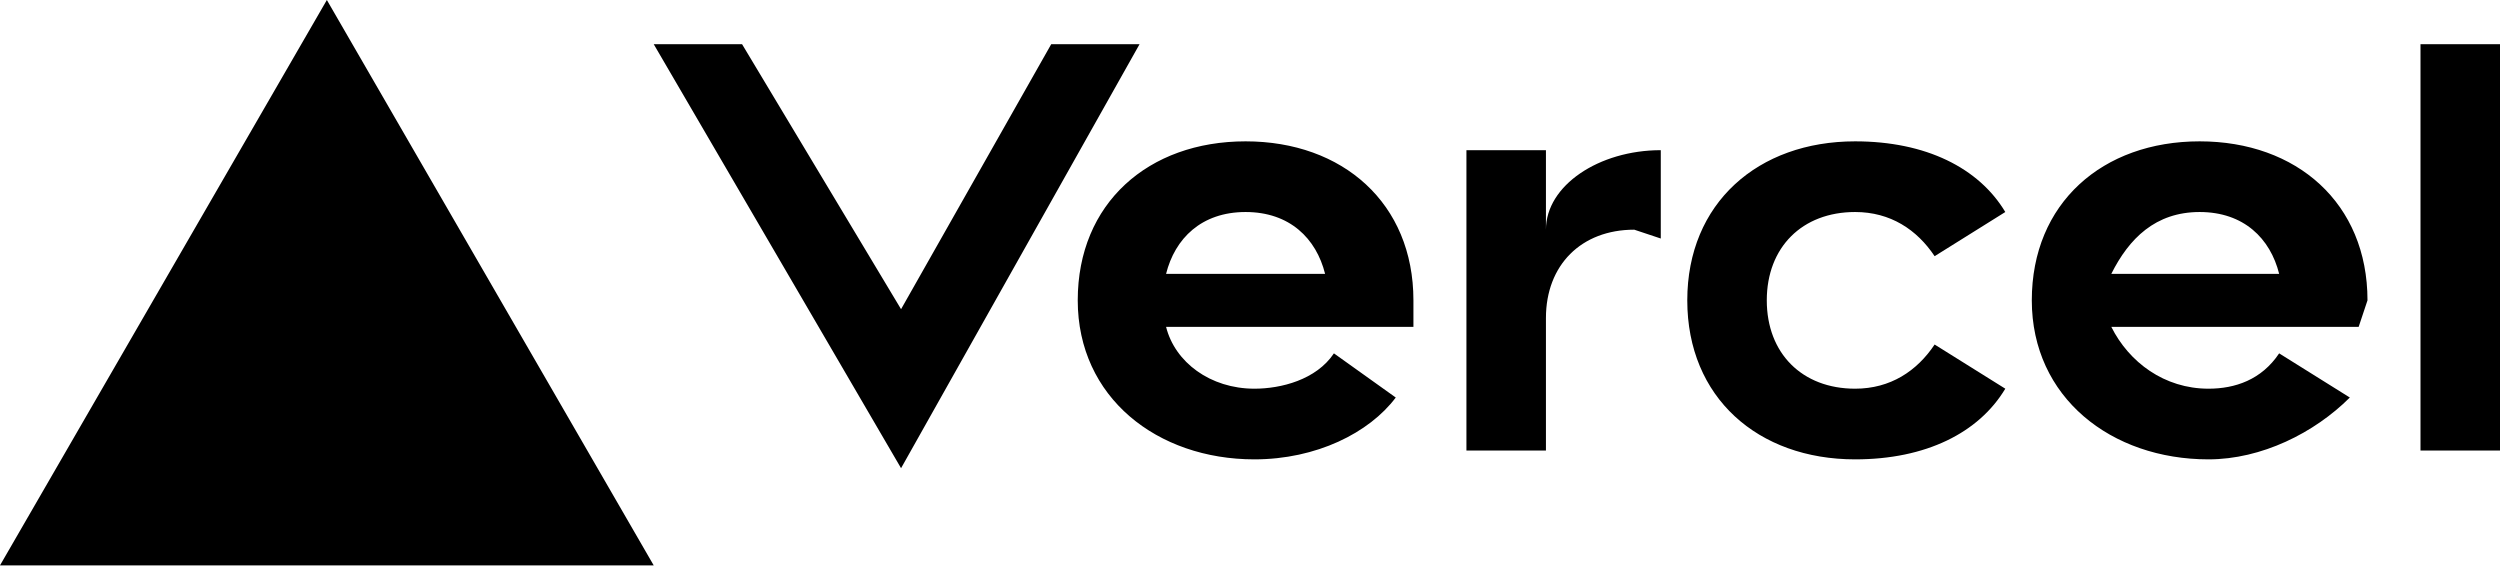
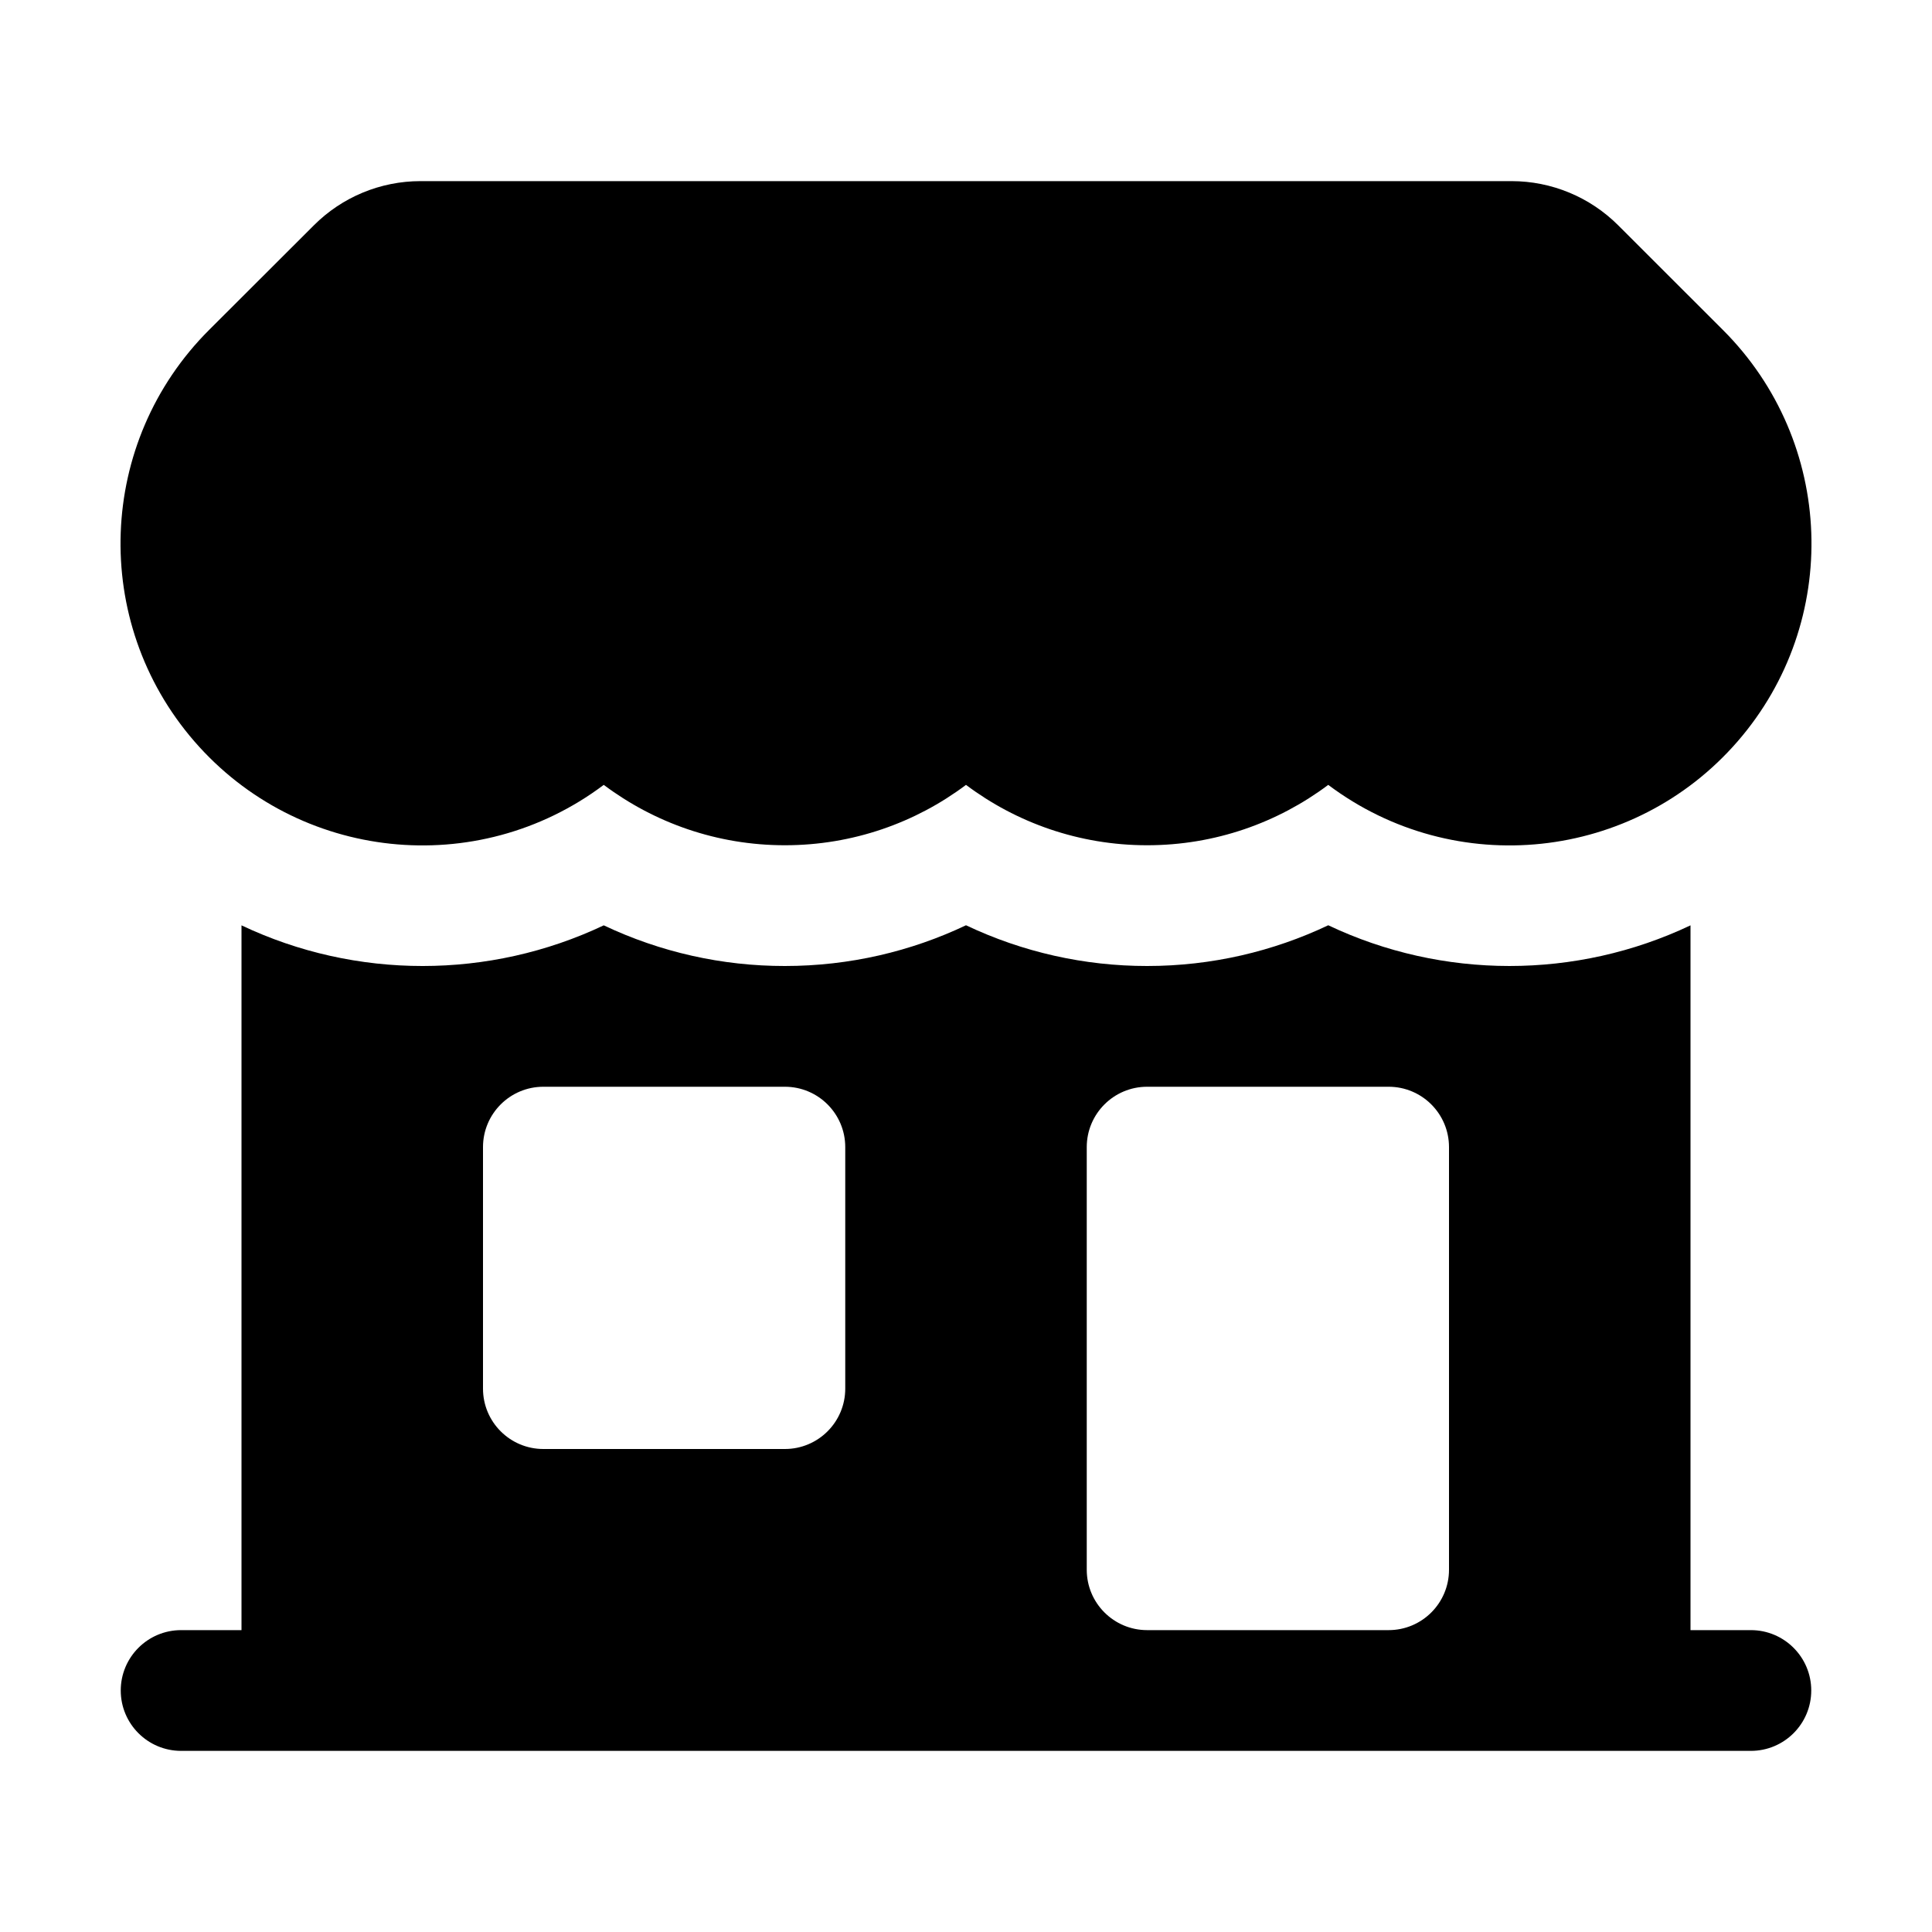
- <svg xmlns="http://www.w3.org/2000/svg" fill="none" viewBox="0 0 283 64">
-   <path fill="black" d="M141 16c-11 0-19 7-19 18s9 18 20 18c7 0 13-3 16-7l-7-5c-2 3-6 4-9 4-5 0-9-3-10-7h28v-3c0-11-8-18-19-18zm-9 15c1-4 4-7 9-7s8 3 9 7h-18zm117-15c-11 0-19 7-19 18s9 18 20 18c6 0 12-3 16-7l-8-5c-2 3-5 4-8 4-5 0-9-3-11-7h28l1-3c0-11-8-18-19-18zm-10 15c2-4 5-7 10-7s8 3 9 7h-19zm-39 3c0 6 4 10 10 10 4 0 7-2 9-5l8 5c-3 5-9 8-17 8-11 0-19-7-19-18s8-18 19-18c8 0 14 3 17 8l-8 5c-2-3-5-5-9-5-6 0-10 4-10 10zm83-29v46h-9V5h9zM37 0l37 64H0L37 0zm92 5-27 48L74 5h10l18 30 17-30h10zm59 12v10l-3-1c-6 0-10 4-10 10v15h-9V17h9v9c0-5 6-9 13-9z" />
+ <svg xmlns="http://www.w3.org/2000/svg" viewBox="0 0 24 24" fill="currentColor" class="size-6">
+   <path d="M5.223 2.25c-.497 0-.974.198-1.325.55l-1.3 1.298A3.75 3.75 0 0 0 7.5 9.75c.627.47 1.406.75 2.25.75.844 0 1.624-.28 2.25-.75.626.47 1.406.75 2.25.75.844 0 1.623-.28 2.25-.75a3.75 3.75 0 0 0 4.902-5.652l-1.3-1.299a1.875 1.875 0 0 0-1.325-.549H5.223Z" />
+   <path fill-rule="evenodd" d="M3 20.25v-8.755c1.42.674 3.08.673 4.5 0A5.234 5.234 0 0 0 9.75 12c.804 0 1.568-.182 2.25-.506a5.234 5.234 0 0 0 2.25.506c.804 0 1.567-.182 2.25-.506 1.42.674 3.08.675 4.5.001v8.755h.75a.75.75 0 0 1 0 1.5H2.25a.75.75 0 0 1 0-1.5H3Zm3-6a.75.75 0 0 1 .75-.75h3a.75.75 0 0 1 .75.75v3a.75.75 0 0 1-.75.75h-3a.75.75 0 0 1-.75-.75v-3Zm8.25-.75a.75.75 0 0 0-.75.75v5.25c0 .414.336.75.75.75h3a.75.75 0 0 0 .75-.75v-5.25a.75.75 0 0 0-.75-.75h-3Z" clip-rule="evenodd" />
</svg>
